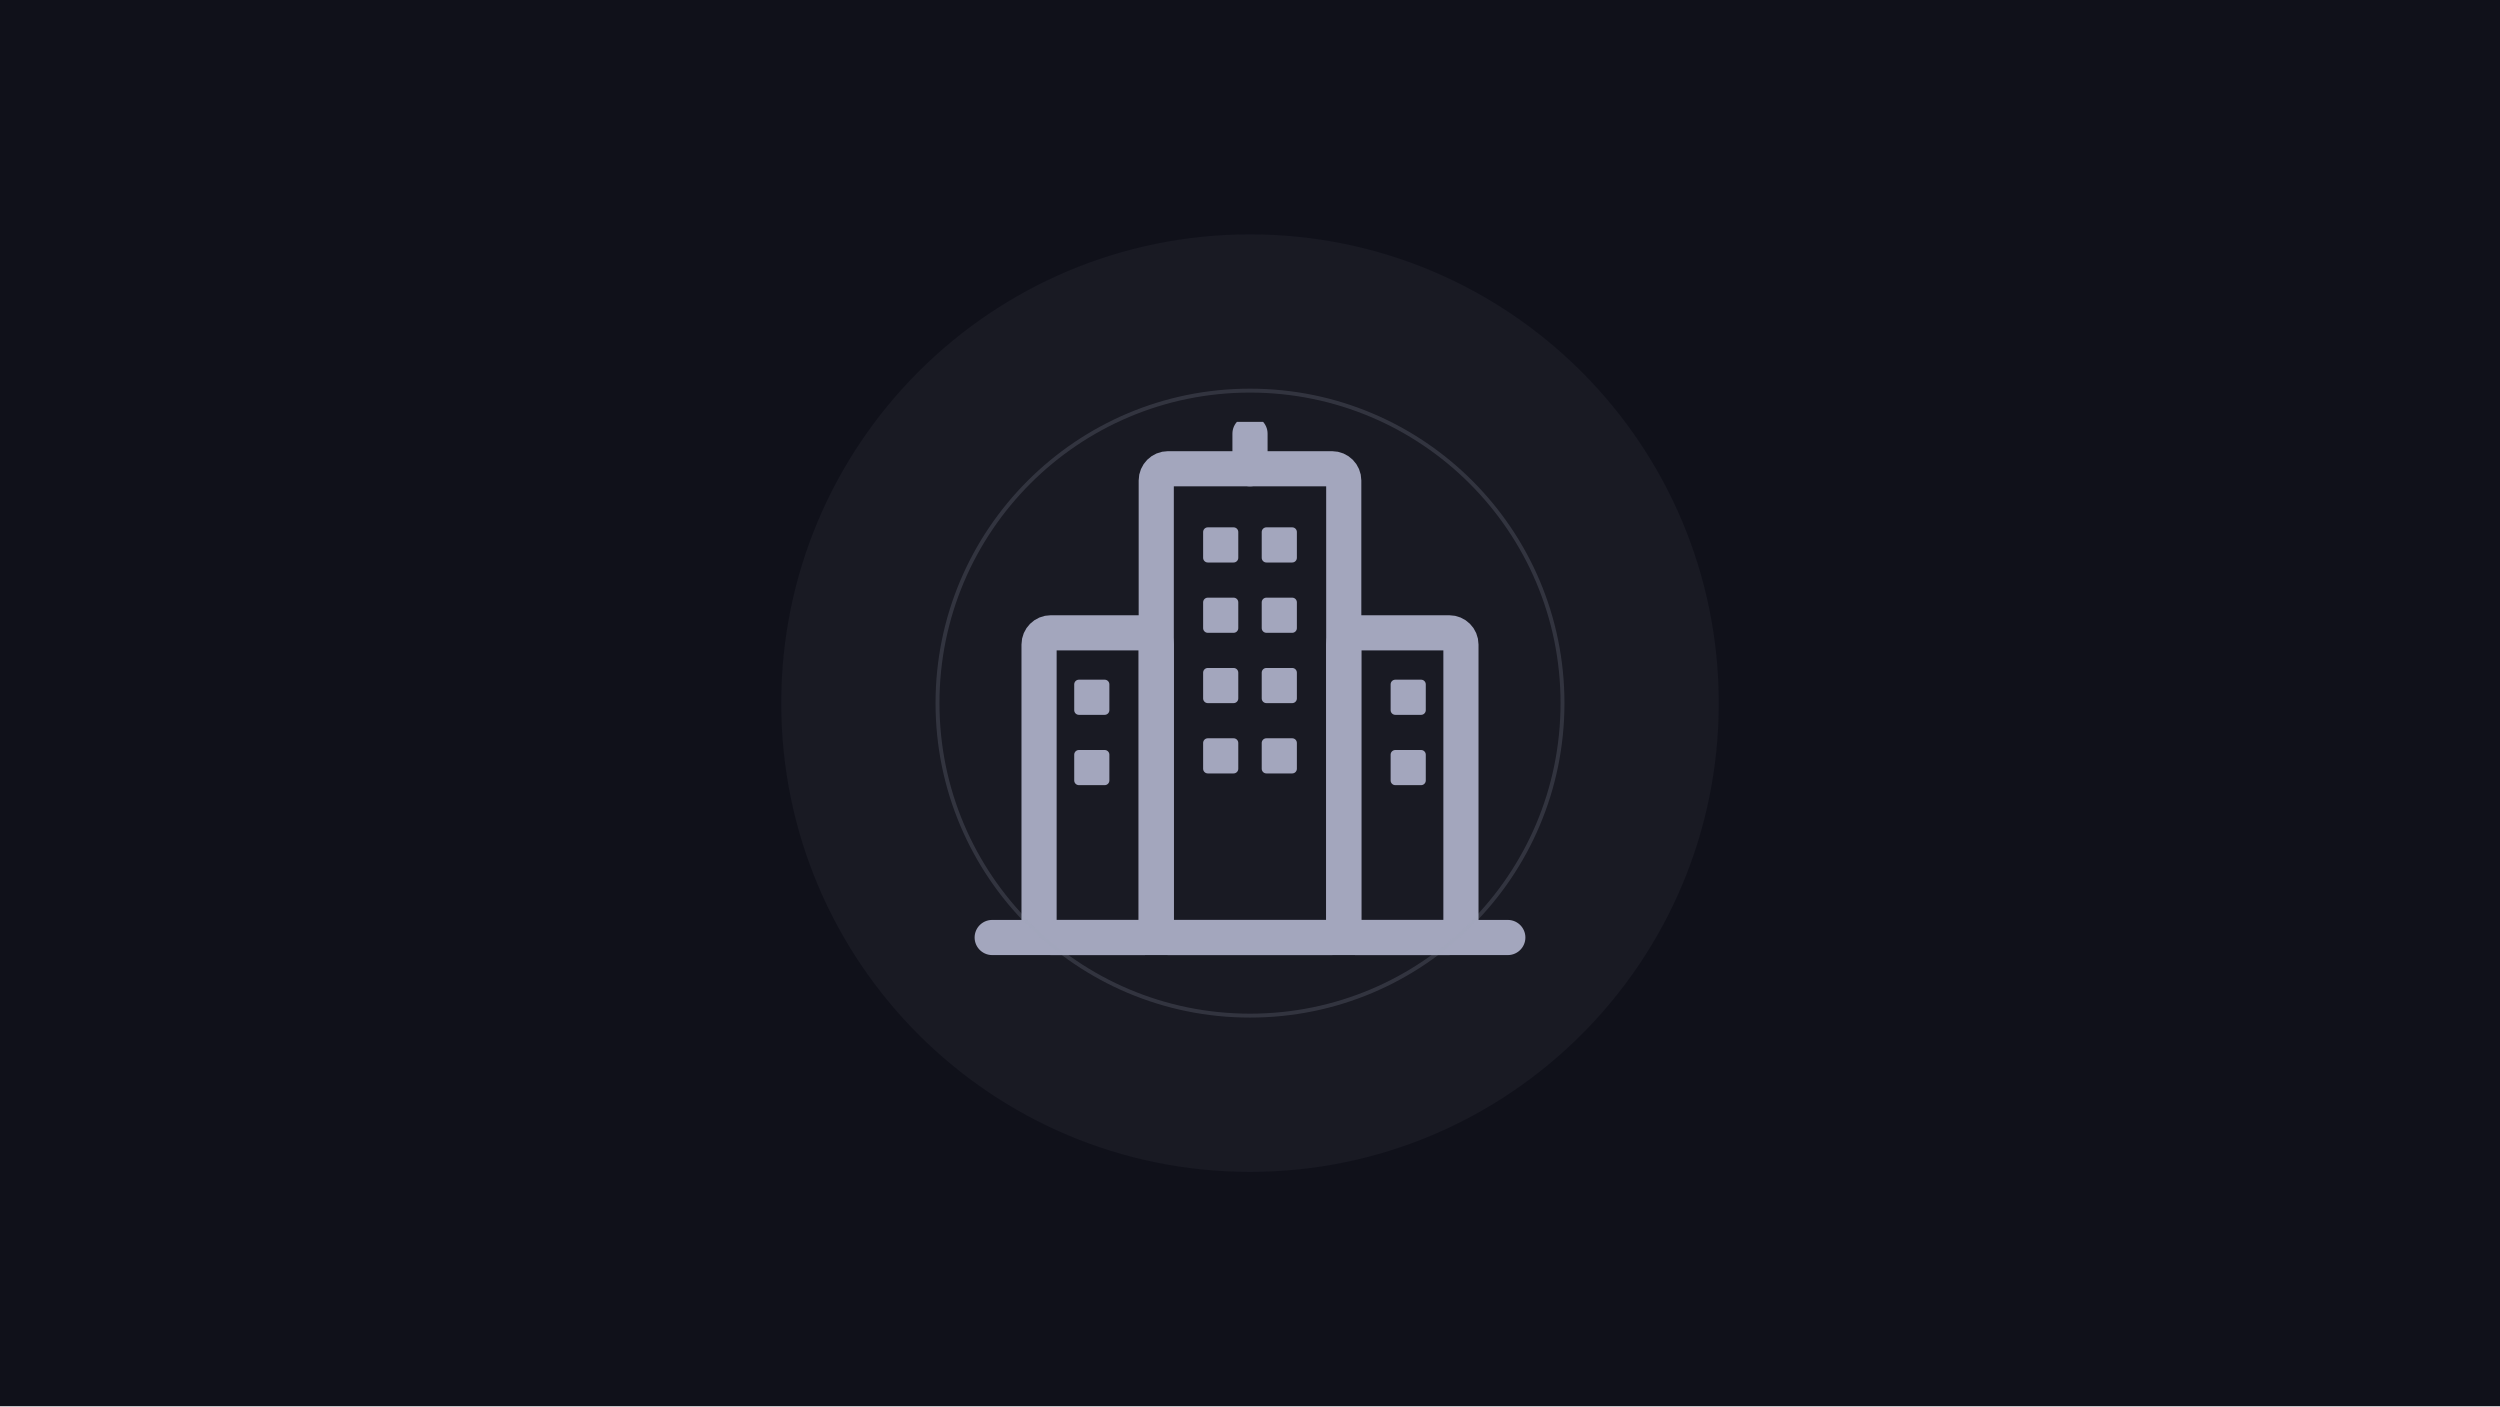
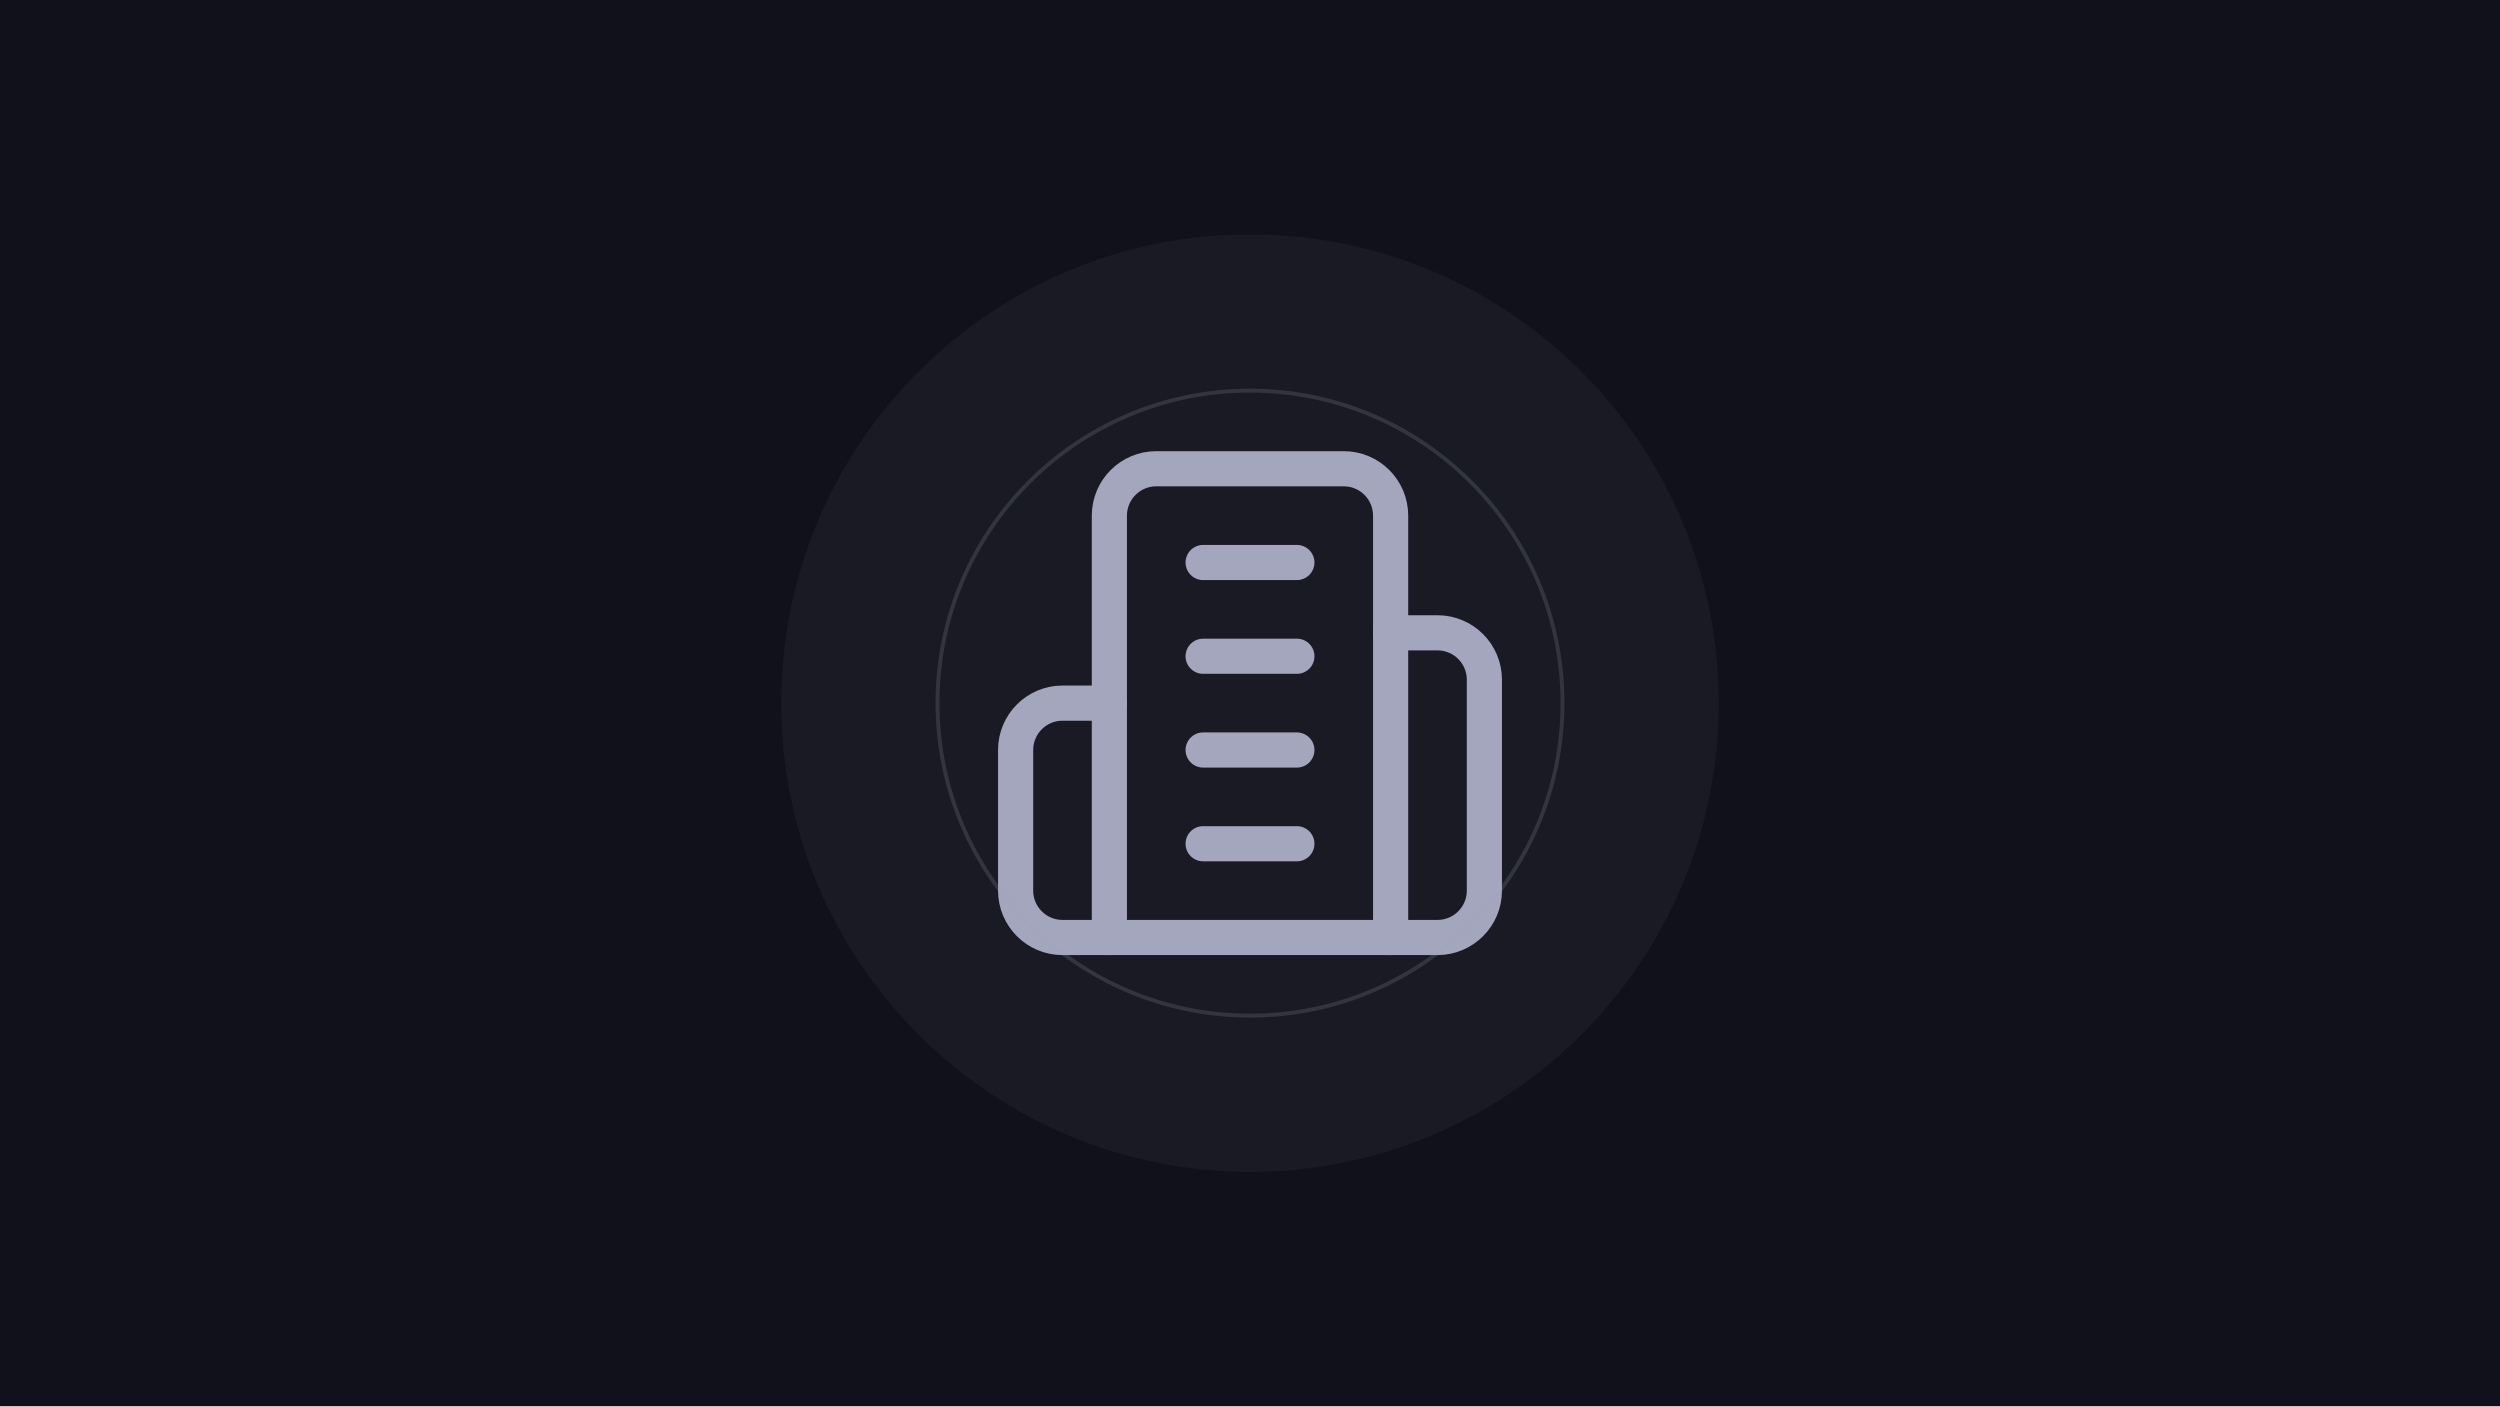
<svg xmlns="http://www.w3.org/2000/svg" viewBox="0 0 640 360">
  <rect width="640" height="360" fill="#10111a" />
  <circle cx="320" cy="180" r="120" fill="#a3a6bd10" />
  <svg x="248" y="108" width="144" height="144" viewBox="0 0 24 24" fill="none" stroke="#a3a6bd" stroke-width="1.5" stroke-linecap="round" stroke-linejoin="round">
-     <rect x="8" y="2" width="8" height="20" rx="0.5" />
-     <rect x="3" y="9" width="5" height="13" rx="0.5" />
-     <rect x="16" y="9" width="5" height="13" rx="0.5" />
-     <line x1="1" y1="22" x2="23" y2="22" />
-     <rect x="10" y="4.5" width="1.5" height="1.5" rx="0.2" fill="#a3a6bd" stroke="none" />
-     <rect x="12.5" y="4.5" width="1.5" height="1.5" rx="0.2" fill="#a3a6bd" stroke="none" />
-     <rect x="10" y="7.5" width="1.5" height="1.5" rx="0.2" fill="#a3a6bd" stroke="none" />
-     <rect x="12.5" y="7.5" width="1.5" height="1.5" rx="0.2" fill="#a3a6bd" stroke="none" />
-     <rect x="10" y="10.5" width="1.5" height="1.5" rx="0.2" fill="#a3a6bd" stroke="none" />
-     <rect x="12.5" y="10.5" width="1.5" height="1.5" rx="0.2" fill="#a3a6bd" stroke="none" />
-     <rect x="10" y="13.5" width="1.5" height="1.5" rx="0.2" fill="#a3a6bd" stroke="none" />
-     <rect x="12.5" y="13.5" width="1.5" height="1.5" rx="0.2" fill="#a3a6bd" stroke="none" />
-     <rect x="4.5" y="11" width="1.5" height="1.5" rx="0.2" fill="#a3a6bd" stroke="none" />
-     <rect x="4.5" y="14" width="1.5" height="1.5" rx="0.2" fill="#a3a6bd" stroke="none" />
-     <rect x="18" y="11" width="1.5" height="1.5" rx="0.2" fill="#a3a6bd" stroke="none" />
-     <rect x="18" y="14" width="1.5" height="1.5" rx="0.2" fill="#a3a6bd" stroke="none" />
-     <line x1="12" y1="2" x2="12" y2="0.5" stroke-width="1.5" />
+     <path d="M6 22V4a2 2 0 0 1 2-2h8a2 2 0 0 1 2 2v18Z" />
+     <path d="M6 12H4a2 2 0 0 0-2 2v6a2 2 0 0 0 2 2h2" />
+     <path d="M18 9h2a2 2 0 0 1 2 2v9a2 2 0 0 1-2 2h-2" />
+     <path d="M10 6h4" />
+     <path d="M10 10h4" />
+     <path d="M10 14h4" />
+     <path d="M10 18h4" />
  </svg>
  <circle cx="320" cy="180" r="80" fill="none" stroke="#a3a6bd30" stroke-width="1" />
</svg>
